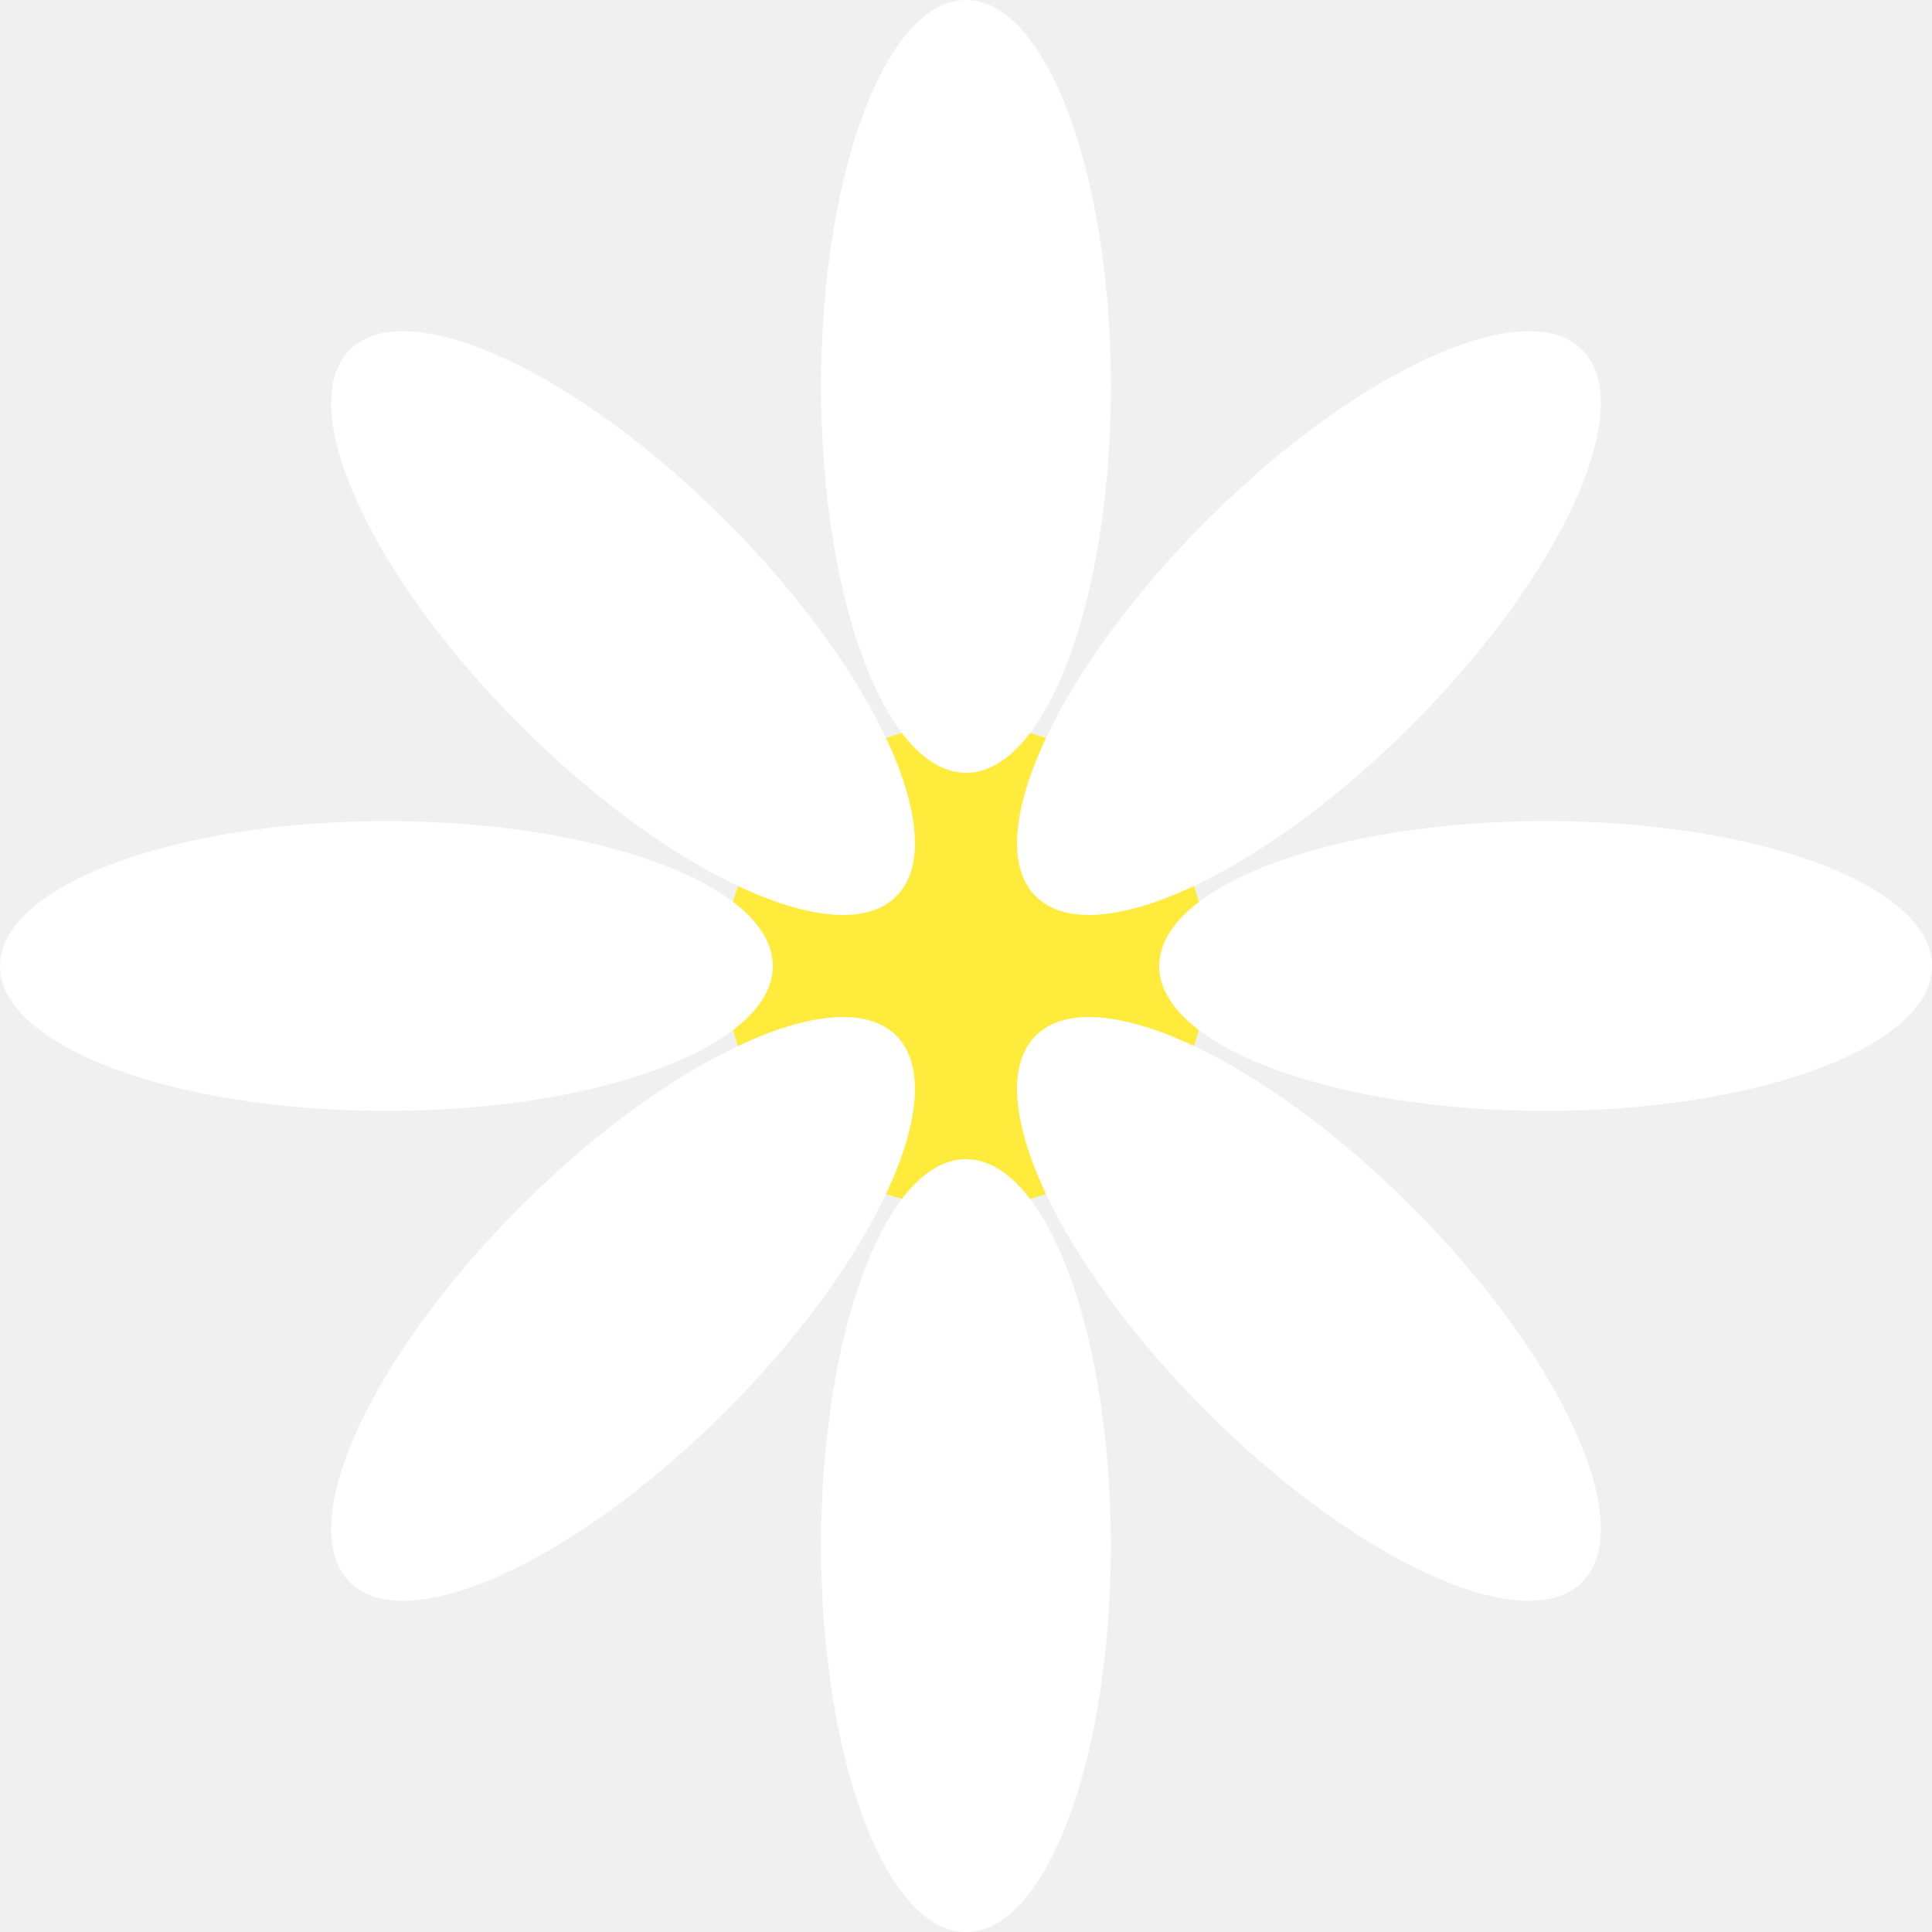
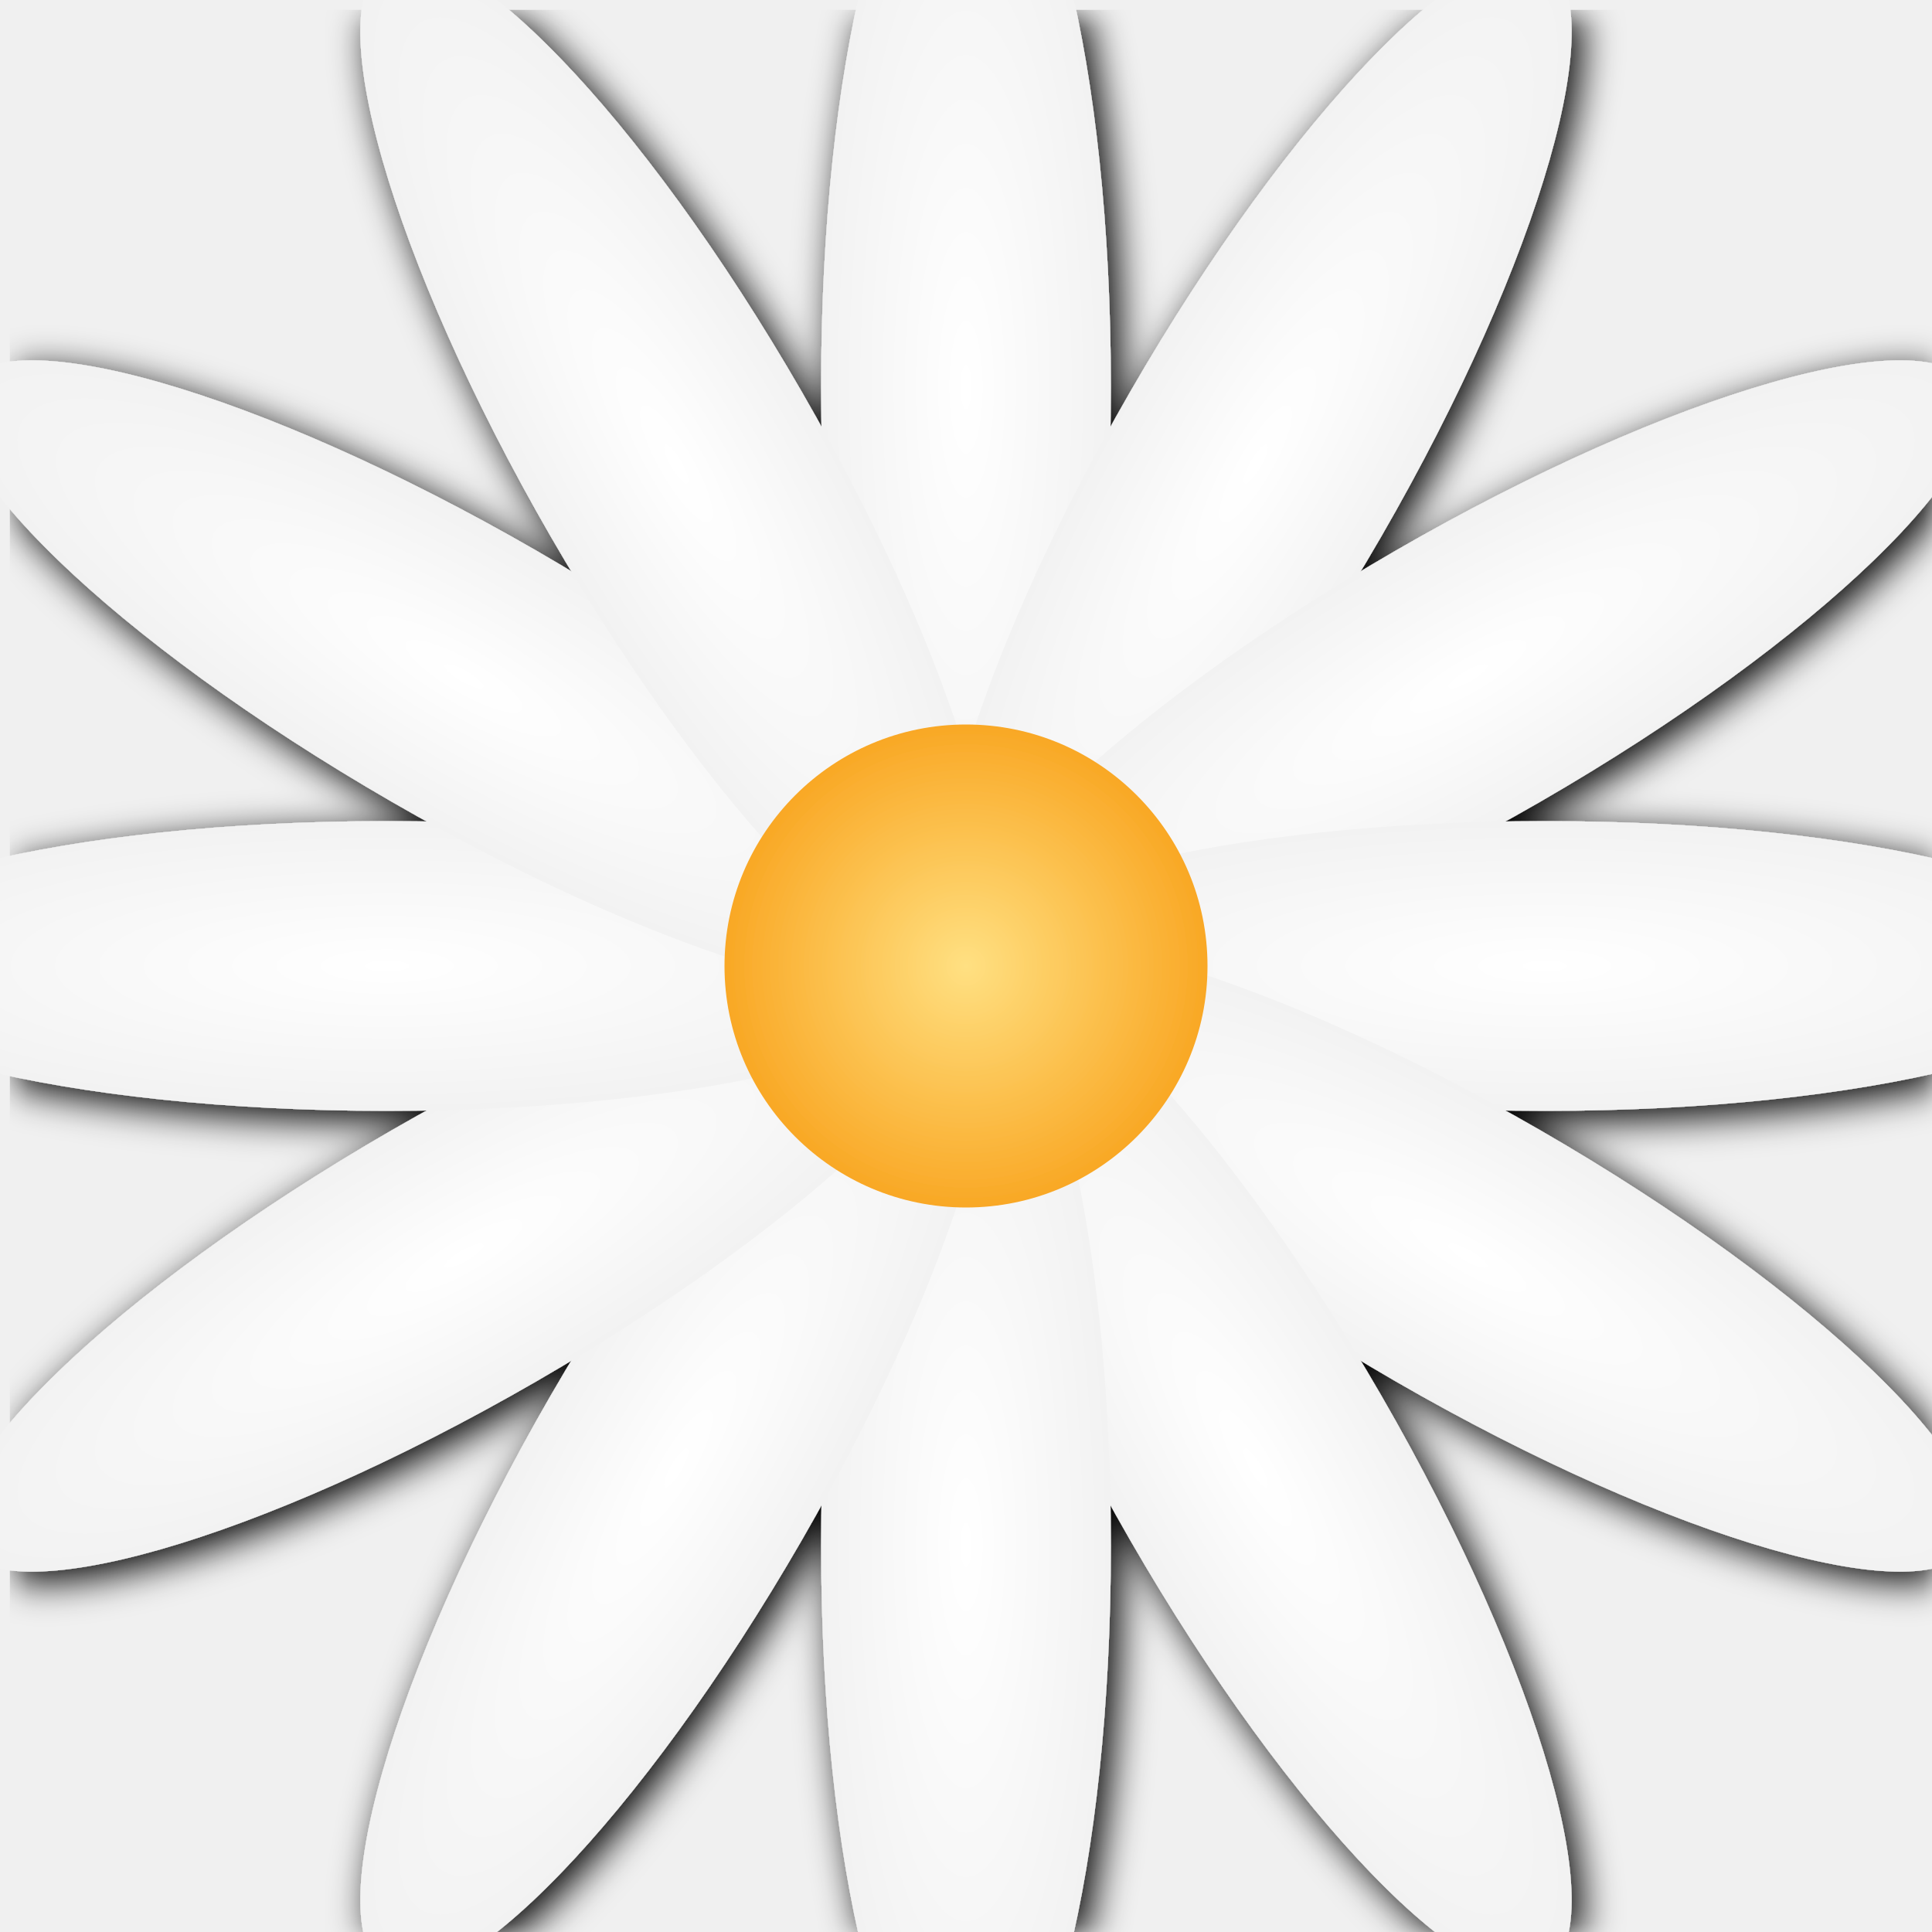
- <svg xmlns="http://www.w3.org/2000/svg" width="40" height="40" viewBox="0 0 40 40">
-   <circle cx="20" cy="20" r="5" fill="#FFEB3B" />
-   <g fill="#FFFFFF">
-     <ellipse cx="20" cy="8" rx="3" ry="8" />
-     <ellipse cx="20" cy="32" rx="3" ry="8" />
-     <ellipse cx="8" cy="20" rx="8" ry="3" />
-     <ellipse cx="32" cy="20" rx="8" ry="3" />
-     <ellipse cx="12.9" cy="12.9" rx="3" ry="8" transform="rotate(-45 12.9 12.9)" />
-     <ellipse cx="27.1" cy="27.1" rx="3" ry="8" transform="rotate(-45 27.1 27.1)" />
-     <ellipse cx="12.9" cy="27.1" rx="8" ry="3" transform="rotate(-45 12.9 27.1)" />
-     <ellipse cx="27.1" cy="12.9" rx="8" ry="3" transform="rotate(-45 27.1 12.9)" />
+ <svg xmlns="http://www.w3.org/2000/svg" width="200" height="200" viewBox="0 0 200 200">
+   <defs>
+     <radialGradient id="petal-grad" cx="50%" cy="50%" r="50%">
+       <stop offset="0%" stop-color="#ffffff" />
+       <stop offset="100%" stop-color="#f2f2f2" />
+     </radialGradient>
+     <radialGradient id="center-grad" cx="50%" cy="50%" r="50%">
+       <stop offset="0%" stop-color="#ffe082" />
+       <stop offset="100%" stop-color="#f9a825" />
+     </radialGradient>
+     <filter id="drop-shadow" x="-20%" y="-20%" width="140%" height="140%">
+       <feGaussianBlur in="SourceAlpha" stdDeviation="2" />
+       <feOffset dx="1" dy="1" result="offsetblur" />
+       <feMerge>
+         <feMergeNode />
+         <feMergeNode in="SourceGraphic" />
+       </feMerge>
+     </filter>
+   </defs>
+   <g transform="translate(100,100)" filter="url(#drop-shadow)">
+     <g id="petal">
+       <ellipse cx="0" cy="-60" rx="15" ry="60" fill="url(#petal-grad)" />
+     </g>
+     <use href="#petal" transform="rotate(30)" />
+     <use href="#petal" transform="rotate(60)" />
+     <use href="#petal" transform="rotate(90)" />
+     <use href="#petal" transform="rotate(120)" />
+     <use href="#petal" transform="rotate(150)" />
+     <use href="#petal" transform="rotate(180)" />
+     <use href="#petal" transform="rotate(210)" />
+     <use href="#petal" transform="rotate(240)" />
+     <use href="#petal" transform="rotate(270)" />
+     <use href="#petal" transform="rotate(300)" />
+     <use href="#petal" transform="rotate(330)" />
+     <circle r="25" fill="url(#center-grad)" />
  </g>
</svg>
